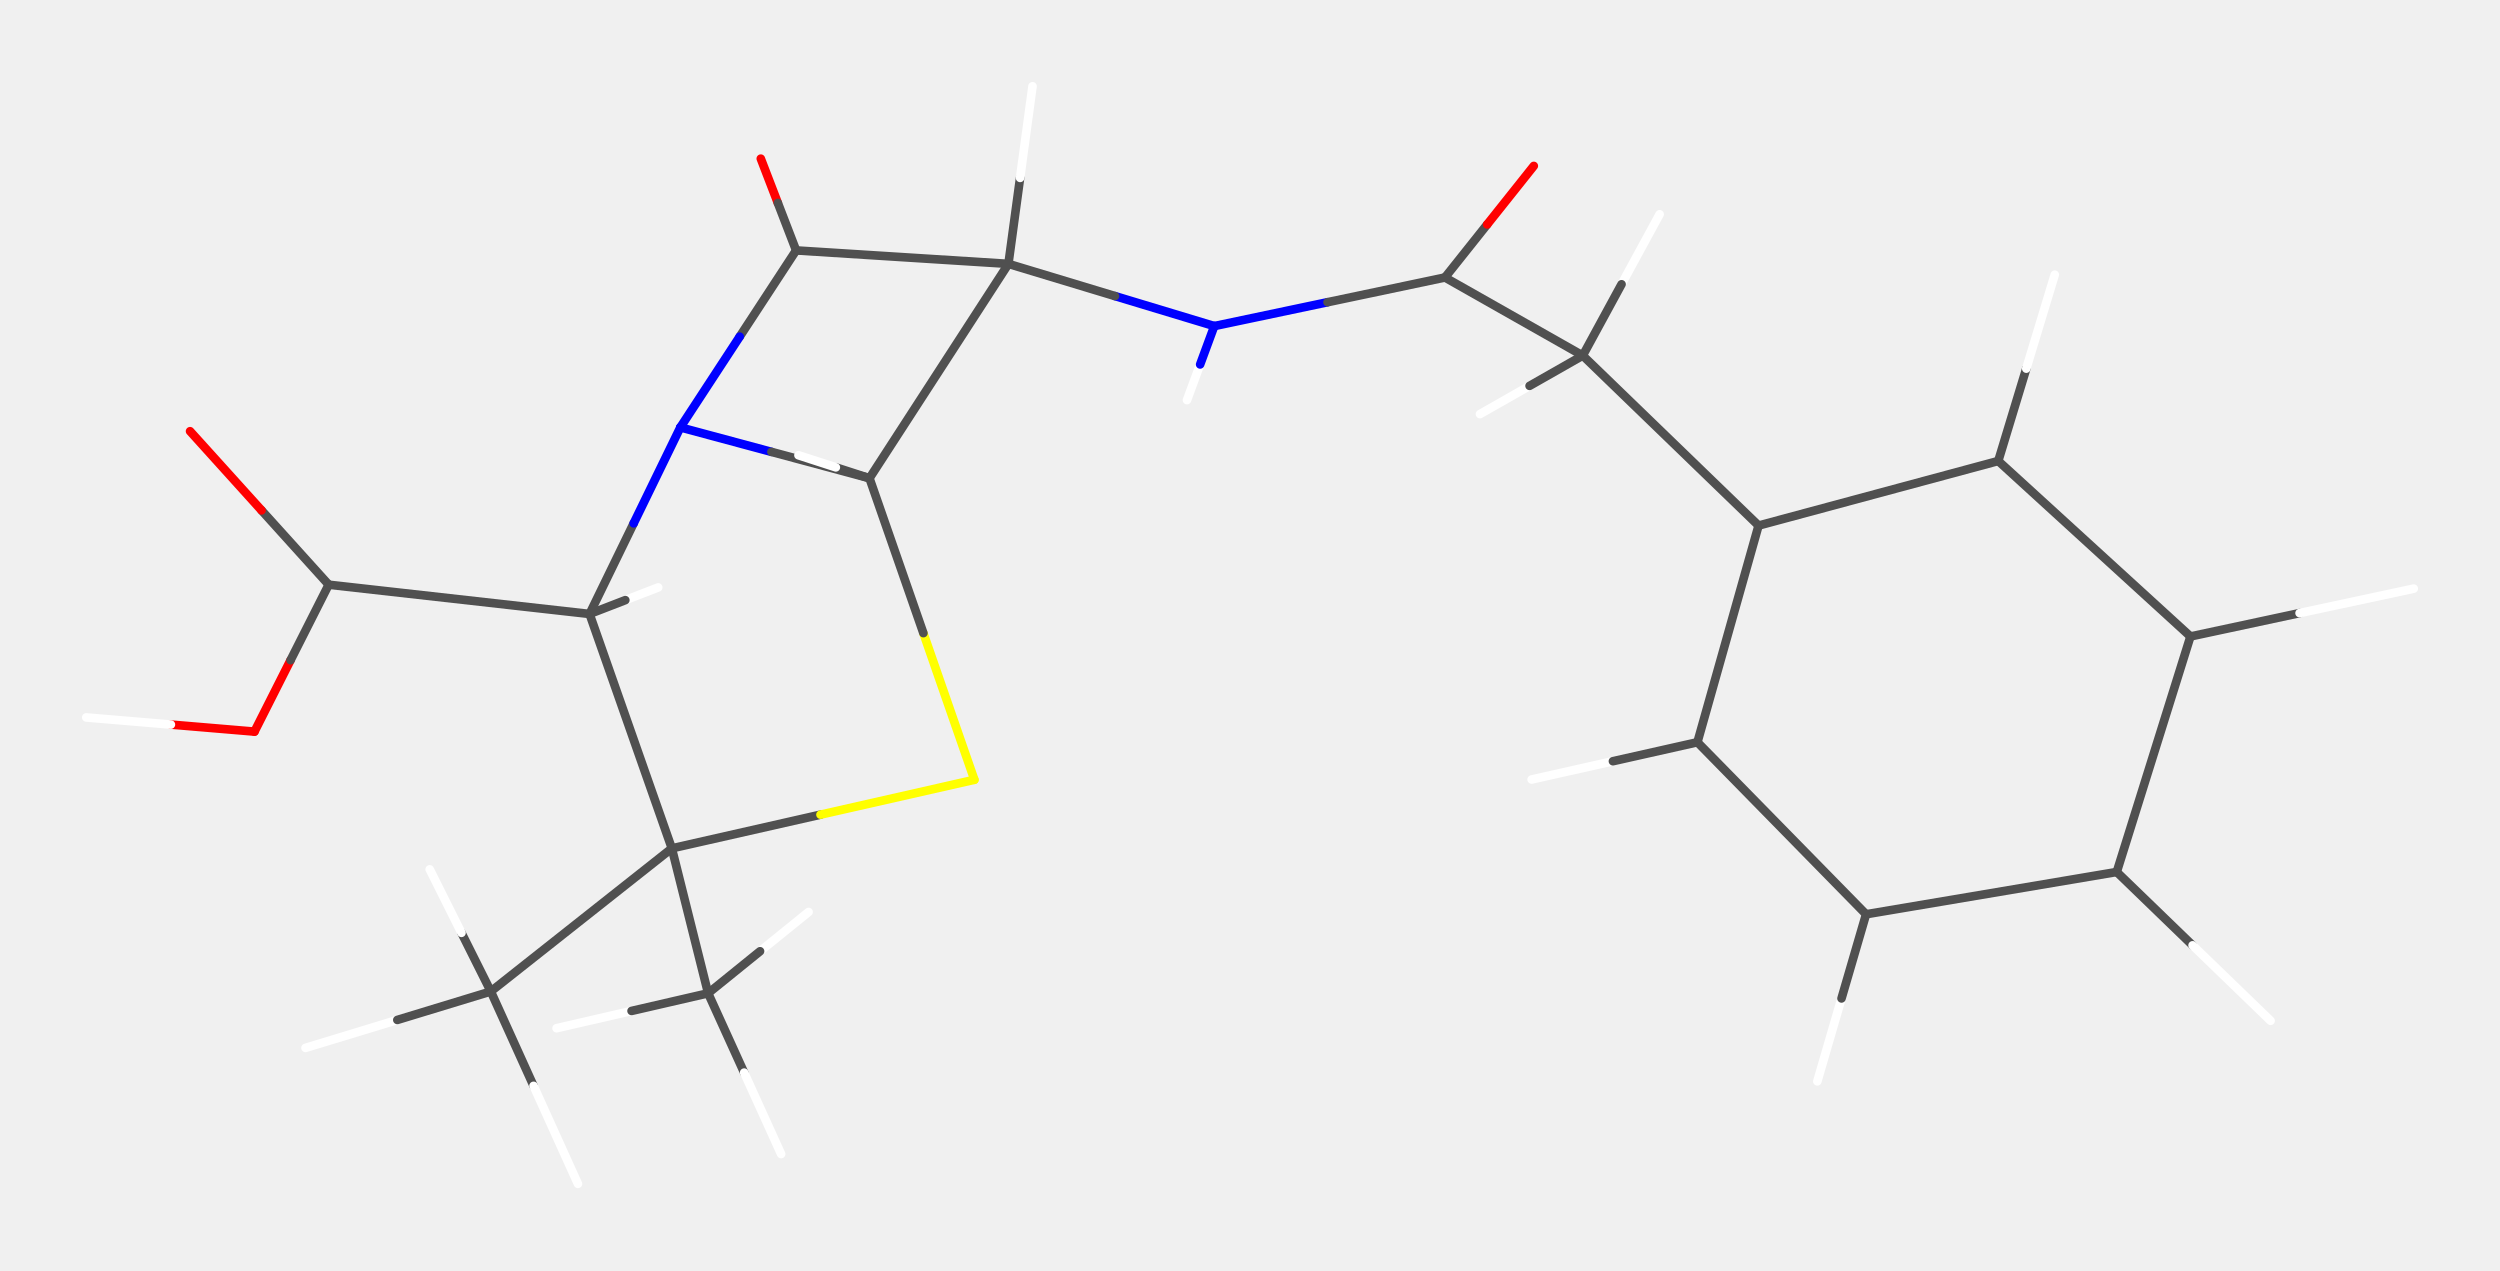
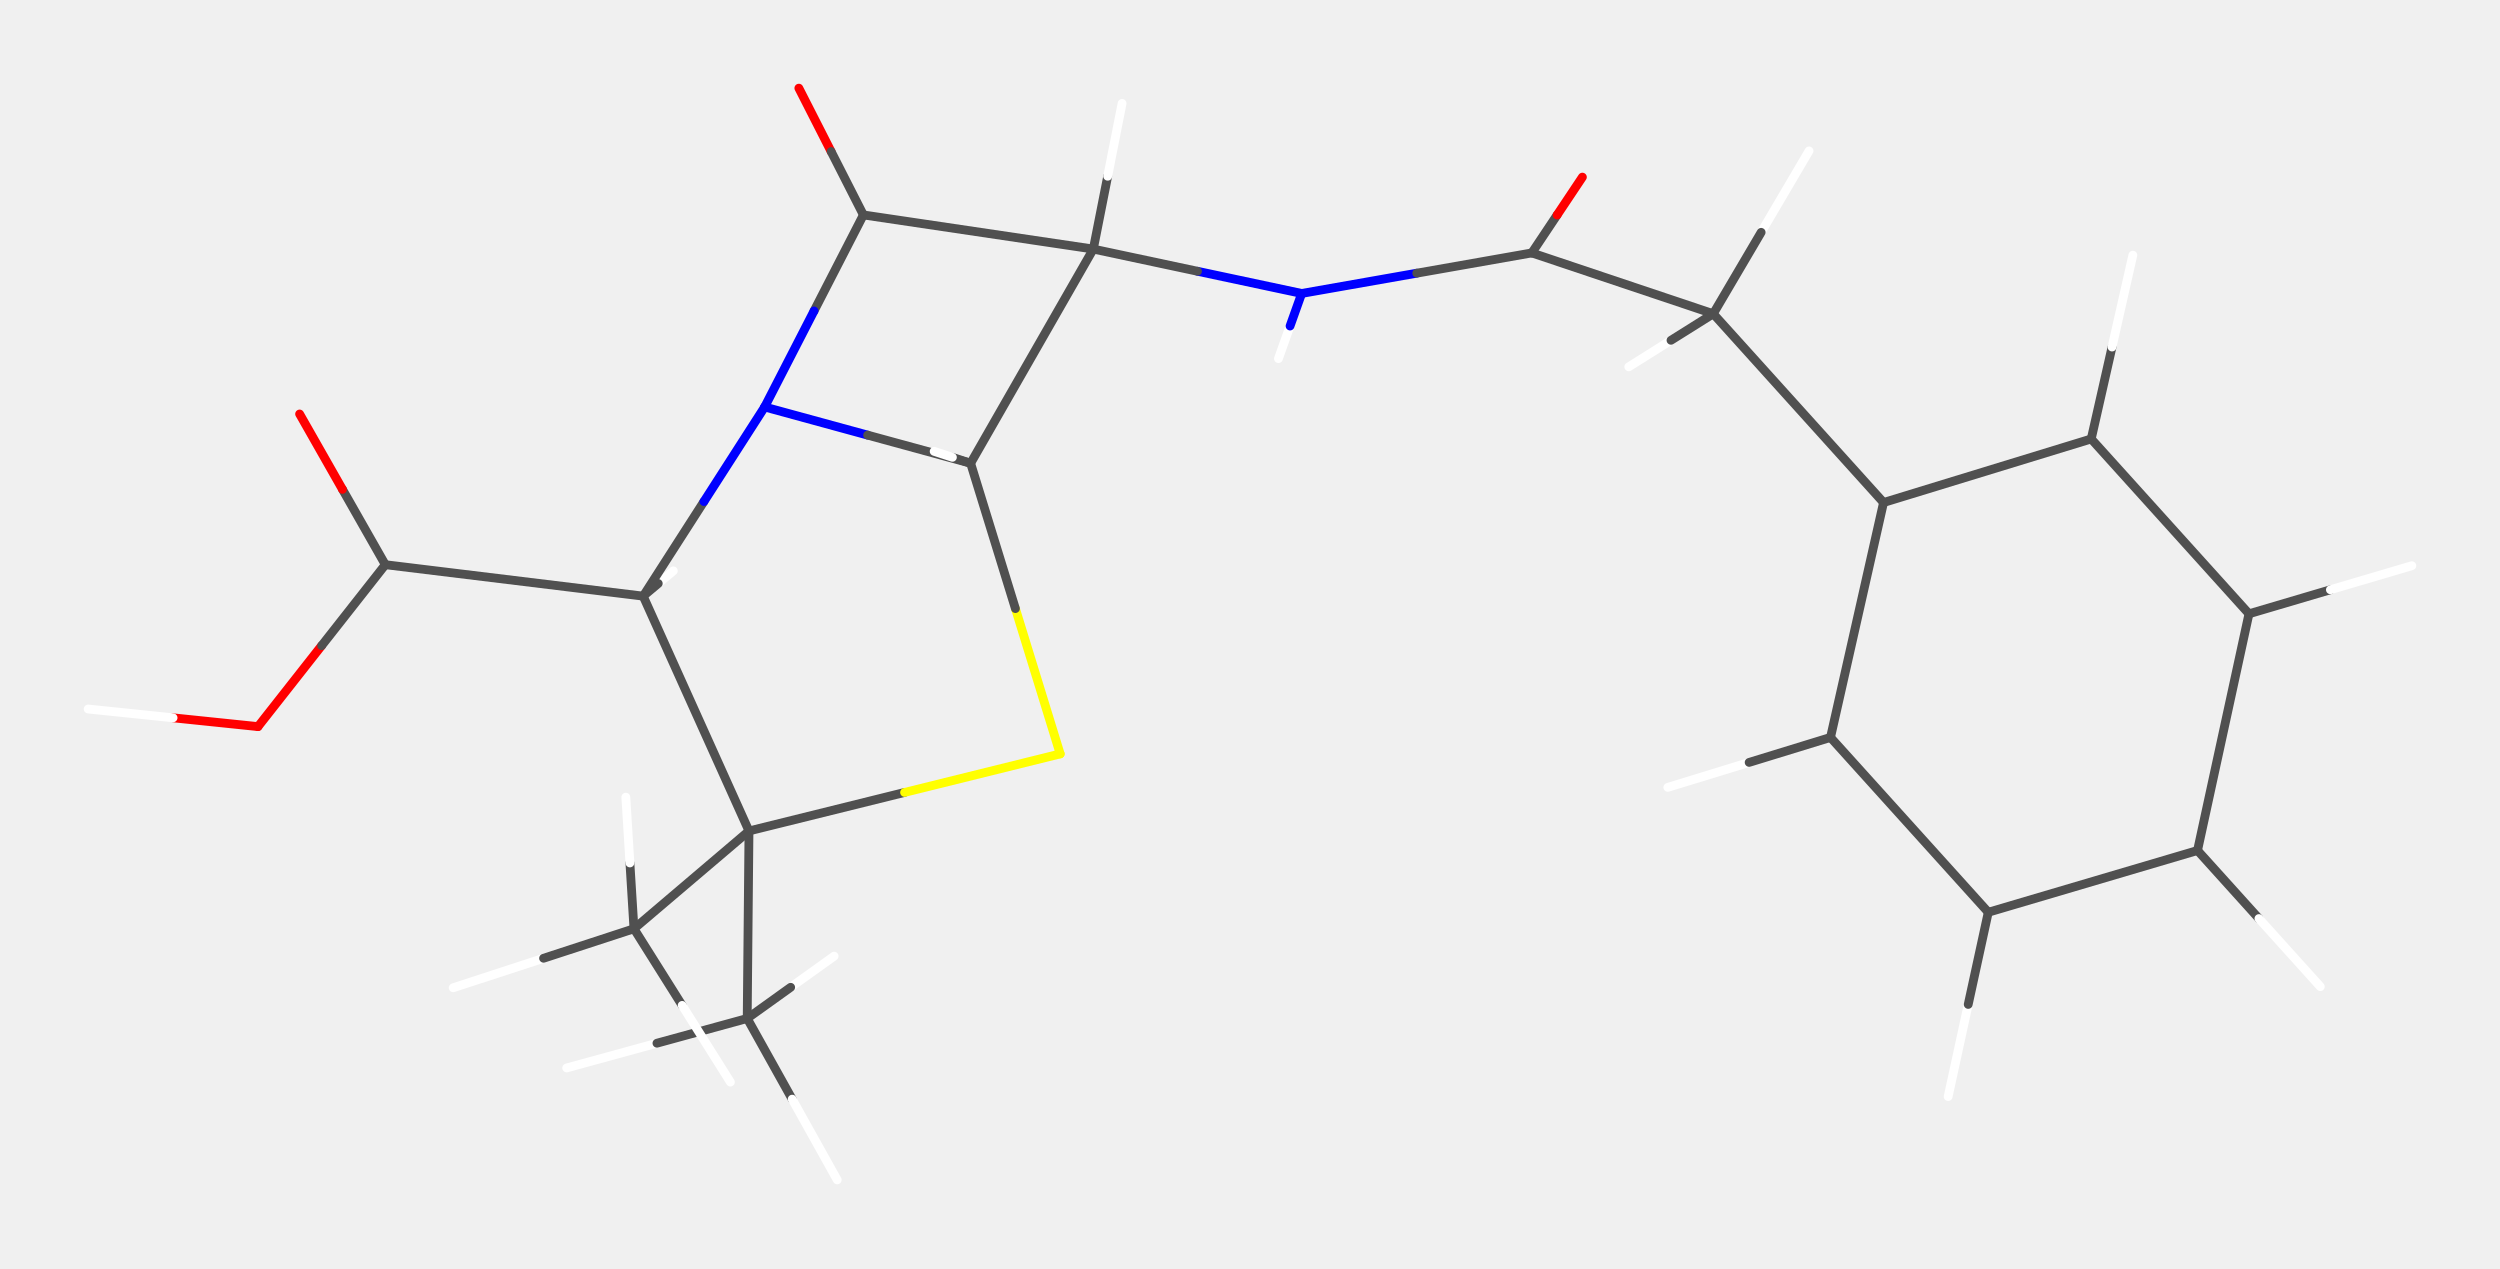
- <svg xmlns="http://www.w3.org/2000/svg" viewBox="-64.849 -32.326 144.881 73.607">
+ <svg xmlns="http://www.w3.org/2000/svg" viewBox="-68.150 -30.451 141.792 71.918">
  <defs>
    <style>
.node-0{stroke:#ffffff;stroke-width:0.500px;stroke-opacity:1.0;stroke-linecap:round;stroke-linejoin:round;}
.node-1{stroke:#ffffff;stroke-width:0.500px;stroke-opacity:1.0;stroke-linecap:round;stroke-linejoin:round;}
.node-2{stroke:#505050;stroke-width:0.500px;stroke-opacity:1.0;stroke-linecap:round;stroke-linejoin:round;}
.node-3{stroke:#ffffff;stroke-width:0.500px;stroke-opacity:1.0;stroke-linecap:round;stroke-linejoin:round;}
.node-4{stroke:#505050;stroke-width:0.500px;stroke-opacity:1.0;stroke-linecap:round;stroke-linejoin:round;}
.node-5{stroke:#ffffff;stroke-width:0.500px;stroke-opacity:1.0;stroke-linecap:round;stroke-linejoin:round;}
.node-6{stroke:#ffffff;stroke-width:0.500px;stroke-opacity:1.0;stroke-linecap:round;stroke-linejoin:round;}
.node-7{stroke:#ffffff;stroke-width:0.500px;stroke-opacity:1.0;stroke-linecap:round;stroke-linejoin:round;}
.node-8{stroke:#505050;stroke-width:0.500px;stroke-opacity:1.0;stroke-linecap:round;stroke-linejoin:round;}
.node-9{stroke:#ffffff;stroke-width:0.500px;stroke-opacity:1.0;stroke-linecap:round;stroke-linejoin:round;}
.node-10{stroke:#505050;stroke-width:0.500px;stroke-opacity:1.0;stroke-linecap:round;stroke-linejoin:round;}
.node-11{stroke:#ff0000;stroke-width:0.500px;stroke-opacity:1.0;stroke-linecap:round;stroke-linejoin:round;}
.node-12{stroke:#505050;stroke-width:0.500px;stroke-opacity:1.0;stroke-linecap:round;stroke-linejoin:round;}
.node-13{stroke:#505050;stroke-width:0.500px;stroke-opacity:1.0;stroke-linecap:round;stroke-linejoin:round;}
.node-14{stroke:#ff0000;stroke-width:0.500px;stroke-opacity:1.0;stroke-linecap:round;stroke-linejoin:round;}
.node-15{stroke:#ffffff;stroke-width:0.500px;stroke-opacity:1.0;stroke-linecap:round;stroke-linejoin:round;}
.node-16{stroke:#505050;stroke-width:0.500px;stroke-opacity:1.0;stroke-linecap:round;stroke-linejoin:round;}
.node-17{stroke:#ffffff;stroke-width:0.500px;stroke-opacity:1.0;stroke-linecap:round;stroke-linejoin:round;}
.node-18{stroke:#505050;stroke-width:0.500px;stroke-opacity:1.0;stroke-linecap:round;stroke-linejoin:round;}
.node-19{stroke:#505050;stroke-width:0.500px;stroke-opacity:1.0;stroke-linecap:round;stroke-linejoin:round;}
.node-20{stroke:#ff0000;stroke-width:0.500px;stroke-opacity:1.0;stroke-linecap:round;stroke-linejoin:round;}
.node-21{stroke:#0000ff;stroke-width:0.500px;stroke-opacity:1.0;stroke-linecap:round;stroke-linejoin:round;}
.node-22{stroke:#505050;stroke-width:0.500px;stroke-opacity:1.0;stroke-linecap:round;stroke-linejoin:round;}
.node-23{stroke:#505050;stroke-width:0.500px;stroke-opacity:1.0;stroke-linecap:round;stroke-linejoin:round;}
.node-24{stroke:#ffffff;stroke-width:0.500px;stroke-opacity:1.0;stroke-linecap:round;stroke-linejoin:round;}
.node-25{stroke:#505050;stroke-width:0.500px;stroke-opacity:1.0;stroke-linecap:round;stroke-linejoin:round;}
.node-26{stroke:#505050;stroke-width:0.500px;stroke-opacity:1.0;stroke-linecap:round;stroke-linejoin:round;}
.node-27{stroke:#505050;stroke-width:0.500px;stroke-opacity:1.0;stroke-linecap:round;stroke-linejoin:round;}
.node-28{stroke:#505050;stroke-width:0.500px;stroke-opacity:1.0;stroke-linecap:round;stroke-linejoin:round;}
.node-29{stroke:#505050;stroke-width:0.500px;stroke-opacity:1.0;stroke-linecap:round;stroke-linejoin:round;}
.node-30{stroke:#0000ff;stroke-width:0.500px;stroke-opacity:1.0;stroke-linecap:round;stroke-linejoin:round;}
.node-31{stroke:#505050;stroke-width:0.500px;stroke-opacity:1.0;stroke-linecap:round;stroke-linejoin:round;}
.node-32{stroke:#505050;stroke-width:0.500px;stroke-opacity:1.0;stroke-linecap:round;stroke-linejoin:round;}
.node-33{stroke:#505050;stroke-width:0.500px;stroke-opacity:1.0;stroke-linecap:round;stroke-linejoin:round;}
.node-34{stroke:#505050;stroke-width:0.500px;stroke-opacity:1.0;stroke-linecap:round;stroke-linejoin:round;}
.node-35{stroke:#0000ff;stroke-width:0.500px;stroke-opacity:1.0;stroke-linecap:round;stroke-linejoin:round;}
.node-36{stroke:#505050;stroke-width:0.500px;stroke-opacity:1.0;stroke-linecap:round;stroke-linejoin:round;}
.node-37{stroke:#505050;stroke-width:0.500px;stroke-opacity:1.0;stroke-linecap:round;stroke-linejoin:round;}
.node-38{stroke:#505050;stroke-width:0.500px;stroke-opacity:1.0;stroke-linecap:round;stroke-linejoin:round;}
.node-39{stroke:#505050;stroke-width:0.500px;stroke-opacity:1.0;stroke-linecap:round;stroke-linejoin:round;}
.node-40{stroke:#0000ff;stroke-width:0.500px;stroke-opacity:1.0;stroke-linecap:round;stroke-linejoin:round;}
.node-41{stroke:#0000ff;stroke-width:0.500px;stroke-opacity:1.0;stroke-linecap:round;stroke-linejoin:round;}
.node-42{stroke:#505050;stroke-width:0.500px;stroke-opacity:1.0;stroke-linecap:round;stroke-linejoin:round;}
.node-43{stroke:#505050;stroke-width:0.500px;stroke-opacity:1.0;stroke-linecap:round;stroke-linejoin:round;}
.node-44{stroke:#ffffff;stroke-width:0.500px;stroke-opacity:1.0;stroke-linecap:round;stroke-linejoin:round;}
.node-45{stroke:#505050;stroke-width:0.500px;stroke-opacity:1.0;stroke-linecap:round;stroke-linejoin:round;}
.node-46{stroke:#505050;stroke-width:0.500px;stroke-opacity:1.0;stroke-linecap:round;stroke-linejoin:round;}
.node-47{stroke:#505050;stroke-width:0.500px;stroke-opacity:1.0;stroke-linecap:round;stroke-linejoin:round;}
.node-48{stroke:#505050;stroke-width:0.500px;stroke-opacity:1.0;stroke-linecap:round;stroke-linejoin:round;}
.node-49{stroke:#505050;stroke-width:0.500px;stroke-opacity:1.0;stroke-linecap:round;stroke-linejoin:round;}
.node-50{stroke:#ff0000;stroke-width:0.500px;stroke-opacity:1.0;stroke-linecap:round;stroke-linejoin:round;}
.node-51{stroke:#ffff00;stroke-width:0.500px;stroke-opacity:1.0;stroke-linecap:round;stroke-linejoin:round;}
.node-52{stroke:#0000ff;stroke-width:0.500px;stroke-opacity:1.0;stroke-linecap:round;stroke-linejoin:round;}
.node-53{stroke:#ffffff;stroke-width:0.500px;stroke-opacity:1.0;stroke-linecap:round;stroke-linejoin:round;}
.node-54{stroke:#505050;stroke-width:0.500px;stroke-opacity:1.0;stroke-linecap:round;stroke-linejoin:round;}
.node-55{stroke:#ffff00;stroke-width:0.500px;stroke-opacity:1.0;stroke-linecap:round;stroke-linejoin:round;}
.node-56{stroke:#505050;stroke-width:0.500px;stroke-opacity:1.0;stroke-linecap:round;stroke-linejoin:round;}
.node-57{stroke:#505050;stroke-width:0.500px;stroke-opacity:1.0;stroke-linecap:round;stroke-linejoin:round;}
.node-58{stroke:#505050;stroke-width:0.500px;stroke-opacity:1.0;stroke-linecap:round;stroke-linejoin:round;}
.node-59{stroke:#ffffff;stroke-width:0.500px;stroke-opacity:1.0;stroke-linecap:round;stroke-linejoin:round;}
.node-60{stroke:#505050;stroke-width:0.500px;stroke-opacity:1.0;stroke-linecap:round;stroke-linejoin:round;}
.node-61{stroke:#ff0000;stroke-width:0.500px;stroke-opacity:1.0;stroke-linecap:round;stroke-linejoin:round;}
.node-62{stroke:#505050;stroke-width:0.500px;stroke-opacity:1.0;stroke-linecap:round;stroke-linejoin:round;}
.node-63{stroke:#ffffff;stroke-width:0.500px;stroke-opacity:1.0;stroke-linecap:round;stroke-linejoin:round;}
.node-64{stroke:#ffffff;stroke-width:0.500px;stroke-opacity:1.0;stroke-linecap:round;stroke-linejoin:round;}
.node-65{stroke:#505050;stroke-width:0.500px;stroke-opacity:1.0;stroke-linecap:round;stroke-linejoin:round;}
.node-66{stroke:#505050;stroke-width:0.500px;stroke-opacity:1.0;stroke-linecap:round;stroke-linejoin:round;}
.node-67{stroke:#505050;stroke-width:0.500px;stroke-opacity:1.0;stroke-linecap:round;stroke-linejoin:round;}
.node-68{stroke:#505050;stroke-width:0.500px;stroke-opacity:1.0;stroke-linecap:round;stroke-linejoin:round;}
.node-69{stroke:#ffffff;stroke-width:0.500px;stroke-opacity:1.0;stroke-linecap:round;stroke-linejoin:round;}
.node-70{stroke:#ffffff;stroke-width:0.500px;stroke-opacity:1.0;stroke-linecap:round;stroke-linejoin:round;}
.node-71{stroke:#ffffff;stroke-width:0.500px;stroke-opacity:1.0;stroke-linecap:round;stroke-linejoin:round;}
</style>
  </defs>
-   <line class="node-0" x1="-20.803" y1="22.802" x2="-17.991" y2="20.527" />
-   <line class="node-1" x1="23.794" y1="-9.965" x2="20.920" y2="-8.329" />
-   <line class="node-2" x1="-23.812" y1="25.237" x2="-20.803" y2="22.802" />
-   <line class="node-3" x1="-28.611" y1="2.454" x2="-26.705" y2="1.717" />
-   <line class="node-4" x1="26.876" y1="-11.720" x2="23.794" y2="-9.965" />
-   <line class="node-5" x1="-28.248" y1="26.260" x2="-32.593" y2="27.262" />
-   <line class="node-6" x1="28.625" y1="11.788" x2="23.914" y2="12.848" />
-   <line class="node-7" x1="29.123" y1="-15.851" x2="31.330" y2="-19.907" />
-   <line class="node-8" x1="-23.812" y1="25.237" x2="-28.248" y2="26.260" />
-   <line class="node-9" x1="4.702" y1="-11.206" x2="3.940" y2="-9.140" />
-   <line class="node-10" x1="26.876" y1="-11.720" x2="29.123" y2="-15.851" />
-   <line class="node-11" x1="-20.759" y1="-23.131" x2="-19.772" y2="-20.566" />
-   <line class="node-12" x1="-23.812" y1="25.237" x2="-21.723" y2="29.836" />
-   <line class="node-13" x1="33.521" y1="10.688" x2="28.625" y2="11.788" />
-   <line class="node-14" x1="-50.102" y1="10.073" x2="-54.946" y2="9.665" />
-   <line class="node-15" x1="-21.723" y1="29.836" x2="-19.581" y2="34.552" />
-   <line class="node-16" x1="26.876" y1="-11.720" x2="37.064" y2="-1.868" />
-   <line class="node-17" x1="-54.946" y1="9.665" x2="-59.849" y2="9.252" />
-   <line class="node-18" x1="-30.683" y1="3.255" x2="-28.611" y2="2.454" />
-   <line class="node-19" x1="37.064" y1="-1.868" x2="33.521" y2="10.688" />
-   <line class="node-20" x1="-50.102" y1="10.073" x2="-48.011" y2="5.934" />
-   <line class="node-21" x1="5.522" y1="-13.429" x2="4.702" y2="-11.206" />
-   <line class="node-22" x1="33.521" y1="10.688" x2="43.294" y2="20.658" />
-   <line class="node-23" x1="-19.772" y1="-20.566" x2="-18.712" y2="-17.814" />
-   <line class="node-24" x1="41.871" y1="25.535" x2="40.470" y2="30.339" />
-   <line class="node-25" x1="-25.915" y1="16.838" x2="-23.812" y2="25.237" />
-   <line class="node-26" x1="18.891" y1="-16.246" x2="26.876" y2="-11.720" />
-   <line class="node-27" x1="43.294" y1="20.658" x2="41.871" y2="25.535" />
-   <line class="node-28" x1="-48.011" y1="5.934" x2="-45.800" y2="1.559" />
-   <line class="node-29" x1="-30.683" y1="3.255" x2="-45.800" y2="1.559" />
-   <line class="node-30" x1="5.522" y1="-13.429" x2="12.085" y2="-14.812" />
-   <line class="node-31" x1="-28.127" y1="-1.997" x2="-30.683" y2="3.255" />
-   <line class="node-32" x1="37.064" y1="-1.868" x2="50.955" y2="-5.611" />
-   <line class="node-33" x1="-21.982" y1="-12.816" x2="-18.712" y2="-17.814" />
-   <line class="node-34" x1="-25.915" y1="16.838" x2="-30.683" y2="3.255" />
-   <line class="node-35" x1="5.522" y1="-13.429" x2="-0.234" y2="-15.168" />
-   <line class="node-36" x1="43.294" y1="20.658" x2="57.822" y2="18.207" />
-   <line class="node-37" x1="12.085" y1="-14.812" x2="18.891" y2="-16.246" />
-   <line class="node-38" x1="-49.693" y1="-2.751" x2="-45.800" y2="1.559" />
-   <line class="node-39" x1="-6.409" y1="-17.034" x2="-18.712" y2="-17.814" />
-   <line class="node-40" x1="-25.421" y1="-7.559" x2="-28.127" y2="-1.997" />
-   <line class="node-41" x1="-25.421" y1="-7.559" x2="-21.982" y2="-12.816" />
-   <line class="node-42" x1="50.955" y1="-5.611" x2="52.579" y2="-10.964" />
-   <line class="node-43" x1="-17.299" y1="14.885" x2="-25.915" y2="16.838" />
-   <line class="node-44" x1="52.579" y1="-10.964" x2="54.229" y2="-16.406" />
-   <line class="node-45" x1="-0.234" y1="-15.168" x2="-6.409" y2="-17.034" />
-   <line class="node-46" x1="50.955" y1="-5.611" x2="62.093" y2="4.559" />
-   <line class="node-47" x1="57.822" y1="18.207" x2="62.218" y2="22.459" />
-   <line class="node-48" x1="21.338" y1="-19.319" x2="18.891" y2="-16.246" />
-   <line class="node-49" x1="62.093" y1="4.559" x2="57.822" y2="18.207" />
-   <line class="node-50" x1="-53.834" y1="-7.335" x2="-49.693" y2="-2.751" />
-   <line class="node-51" x1="-8.380" y1="12.863" x2="-17.299" y2="14.885" />
-   <line class="node-52" x1="-25.421" y1="-7.559" x2="-20.142" y2="-6.139" />
-   <line class="node-53" x1="62.218" y1="22.459" x2="66.736" y2="26.829" />
-   <line class="node-54" x1="62.093" y1="4.559" x2="68.418" y2="3.204" />
-   <line class="node-55" x1="-8.380" y1="12.863" x2="-11.337" y2="4.365" />
-   <line class="node-56" x1="-6.409" y1="-17.034" x2="-5.732" y2="-22.018" />
-   <line class="node-57" x1="-25.915" y1="16.838" x2="-36.405" y2="25.132" />
-   <line class="node-58" x1="-14.461" y1="-4.611" x2="-6.409" y2="-17.034" />
-   <line class="node-59" x1="68.418" y1="3.204" x2="75.032" y2="1.786" />
-   <line class="node-60" x1="-20.142" y1="-6.139" x2="-14.461" y2="-4.611" />
-   <line class="node-61" x1="24.038" y1="-22.710" x2="21.338" y2="-19.319" />
-   <line class="node-62" x1="-11.337" y1="4.365" x2="-14.461" y2="-4.611" />
-   <line class="node-63" x1="-5.732" y1="-22.018" x2="-5.012" y2="-27.326" />
-   <line class="node-64" x1="-41.823" y1="26.782" x2="-47.143" y2="28.402" />
-   <line class="node-65" x1="-36.405" y1="25.132" x2="-41.823" y2="26.782" />
-   <line class="node-66" x1="-14.461" y1="-4.611" x2="-16.411" y2="-5.242" />
-   <line class="node-67" x1="-36.405" y1="25.132" x2="-33.927" y2="30.603" />
-   <line class="node-68" x1="-36.405" y1="25.132" x2="-38.106" y2="21.733" />
-   <line class="node-69" x1="-33.927" y1="30.603" x2="-31.356" y2="36.280" />
-   <line class="node-70" x1="-16.411" y1="-5.242" x2="-18.576" y2="-5.943" />
-   <line class="node-71" x1="-38.106" y1="21.733" x2="-39.947" y2="18.057" />
+   <line class="node-0" x1="-23.307" y1="25.546" x2="-20.842" y2="23.779" />
+   <line class="node-1" x1="26.624" y1="-11.151" x2="24.229" y2="-9.646" />
+   <line class="node-2" x1="-25.771" y1="27.313" x2="-23.307" y2="25.546" />
+   <line class="node-3" x1="-30.816" y1="2.643" x2="-29.961" y2="1.926" />
+   <line class="node-4" x1="29.020" y1="-12.655" x2="26.624" y2="-11.151" />
+   <line class="node-5" x1="-30.890" y1="28.716" x2="-36.008" y2="30.119" />
+   <line class="node-6" x1="31.056" y1="12.790" x2="26.443" y2="14.206" />
+   <line class="node-7" x1="31.737" y1="-17.273" x2="34.453" y2="-21.891" />
+   <line class="node-8" x1="-25.771" y1="27.313" x2="-30.890" y2="28.716" />
+   <line class="node-9" x1="5.018" y1="-11.960" x2="4.359" y2="-10.113" />
+   <line class="node-10" x1="29.020" y1="-12.655" x2="31.737" y2="-17.273" />
+   <line class="node-11" x1="-22.842" y1="-25.451" x2="-21.011" y2="-21.856" />
+   <line class="node-12" x1="-25.771" y1="27.313" x2="-23.219" y2="31.890" />
+   <line class="node-13" x1="35.670" y1="11.373" x2="31.056" y2="12.790" />
+   <line class="node-14" x1="-53.517" y1="10.760" x2="-58.334" y2="10.261" />
+   <line class="node-15" x1="-23.219" y1="31.890" x2="-20.666" y2="36.467" />
+   <line class="node-16" x1="29.020" y1="-12.655" x2="38.679" y2="-1.949" />
+   <line class="node-17" x1="-58.334" y1="10.261" x2="-63.150" y2="9.762" />
+   <line class="node-18" x1="-31.671" y1="3.360" x2="-30.816" y2="2.643" />
+   <line class="node-19" x1="38.679" y1="-1.949" x2="35.670" y2="11.373" />
+   <line class="node-20" x1="-53.517" y1="10.760" x2="-49.907" y2="6.168" />
+   <line class="node-21" x1="5.677" y1="-13.807" x2="5.018" y2="-11.960" />
+   <line class="node-22" x1="35.670" y1="11.373" x2="44.619" y2="21.290" />
+   <line class="node-23" x1="-21.011" y1="-21.856" x2="-19.181" y2="-18.261" />
+   <line class="node-24" x1="43.481" y1="26.517" x2="42.343" y2="31.743" />
+   <line class="node-25" x1="-25.670" y1="16.679" x2="-25.771" y2="27.313" />
+   <line class="node-26" x1="18.730" y1="-16.107" x2="29.020" y2="-12.655" />
+   <line class="node-27" x1="44.619" y1="21.290" x2="43.481" y2="26.517" />
+   <line class="node-28" x1="-49.907" y1="6.168" x2="-46.296" y2="1.576" />
+   <line class="node-29" x1="-31.671" y1="3.360" x2="-46.296" y2="1.576" />
+   <line class="node-30" x1="5.677" y1="-13.807" x2="12.204" y2="-14.957" />
+   <line class="node-31" x1="-28.226" y1="-2.004" x2="-31.671" y2="3.360" />
+   <line class="node-32" x1="38.679" y1="-1.949" x2="50.457" y2="-5.556" />
+   <line class="node-33" x1="-21.981" y1="-12.815" x2="-19.181" y2="-18.261" />
+   <line class="node-34" x1="-25.670" y1="16.679" x2="-31.671" y2="3.360" />
+   <line class="node-35" x1="5.677" y1="-13.807" x2="-0.232" y2="-15.066" />
+   <line class="node-36" x1="44.619" y1="21.290" x2="56.486" y2="17.786" />
+   <line class="node-37" x1="12.204" y1="-14.957" x2="18.730" y2="-16.107" />
+   <line class="node-38" x1="-48.727" y1="-2.697" x2="-46.296" y2="1.576" />
+   <line class="node-39" x1="-6.142" y1="-16.325" x2="-19.181" y2="-18.261" />
+   <line class="node-40" x1="-24.781" y1="-7.369" x2="-28.226" y2="-2.004" />
+   <line class="node-41" x1="-24.781" y1="-7.369" x2="-21.981" y2="-12.815" />
+   <line class="node-42" x1="50.457" y1="-5.556" x2="51.638" y2="-10.768" />
+   <line class="node-43" x1="-16.845" y1="14.493" x2="-25.670" y2="16.679" />
+   <line class="node-44" x1="51.638" y1="-10.768" x2="52.818" y2="-15.979" />
+   <line class="node-45" x1="-0.232" y1="-15.066" x2="-6.142" y2="-16.325" />
+   <line class="node-46" x1="50.457" y1="-5.556" x2="59.405" y2="4.362" />
+   <line class="node-47" x1="56.486" y1="17.786" x2="59.969" y2="21.647" />
+   <line class="node-48" x1="20.164" y1="-18.256" x2="18.730" y2="-16.107" />
+   <line class="node-49" x1="59.405" y1="4.362" x2="56.486" y2="17.786" />
+   <line class="node-50" x1="-51.157" y1="-6.970" x2="-48.727" y2="-2.697" />
+   <line class="node-51" x1="-8.019" y1="12.308" x2="-16.845" y2="14.493" />
+   <line class="node-52" x1="-24.781" y1="-7.369" x2="-18.941" y2="-5.773" />
+   <line class="node-53" x1="59.969" y1="21.647" x2="63.451" y2="25.508" />
+   <line class="node-54" x1="59.405" y1="4.362" x2="64.023" y2="2.998" />
+   <line class="node-55" x1="-8.019" y1="12.308" x2="-10.559" y2="4.066" />
+   <line class="node-56" x1="-6.142" y1="-16.325" x2="-5.325" y2="-20.455" />
+   <line class="node-57" x1="-25.670" y1="16.679" x2="-32.193" y2="22.224" />
+   <line class="node-58" x1="-13.100" y1="-4.177" x2="-6.142" y2="-16.325" />
+   <line class="node-59" x1="64.023" y1="2.998" x2="68.642" y2="1.634" />
+   <line class="node-60" x1="-18.941" y1="-5.773" x2="-13.100" y2="-4.177" />
+   <line class="node-61" x1="21.598" y1="-20.405" x2="20.164" y2="-18.256" />
+   <line class="node-62" x1="-10.559" y1="4.066" x2="-13.100" y2="-4.177" />
+   <line class="node-63" x1="-5.325" y1="-20.455" x2="-4.509" y2="-24.585" />
+   <line class="node-64" x1="-37.320" y1="23.898" x2="-42.446" y2="25.572" />
+   <line class="node-65" x1="-32.193" y1="22.224" x2="-37.320" y2="23.898" />
+   <line class="node-66" x1="-13.100" y1="-4.177" x2="-14.133" y2="-4.514" />
+   <line class="node-67" x1="-32.193" y1="22.224" x2="-29.459" y2="26.572" />
+   <line class="node-68" x1="-32.193" y1="22.224" x2="-32.424" y2="18.492" />
+   <line class="node-69" x1="-29.459" y1="26.572" x2="-26.724" y2="30.921" />
+   <line class="node-70" x1="-14.133" y1="-4.514" x2="-15.167" y2="-4.852" />
+   <line class="node-71" x1="-32.424" y1="18.492" x2="-32.655" y2="14.761" />
</svg>
